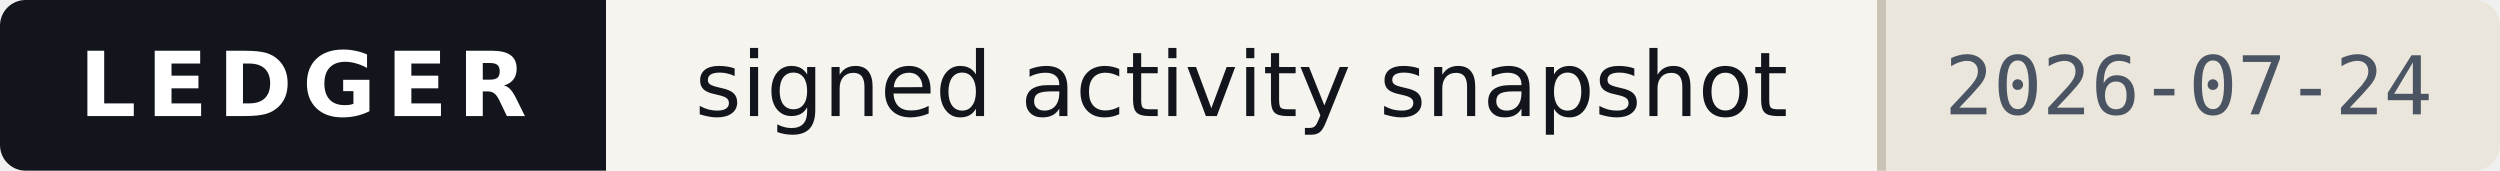
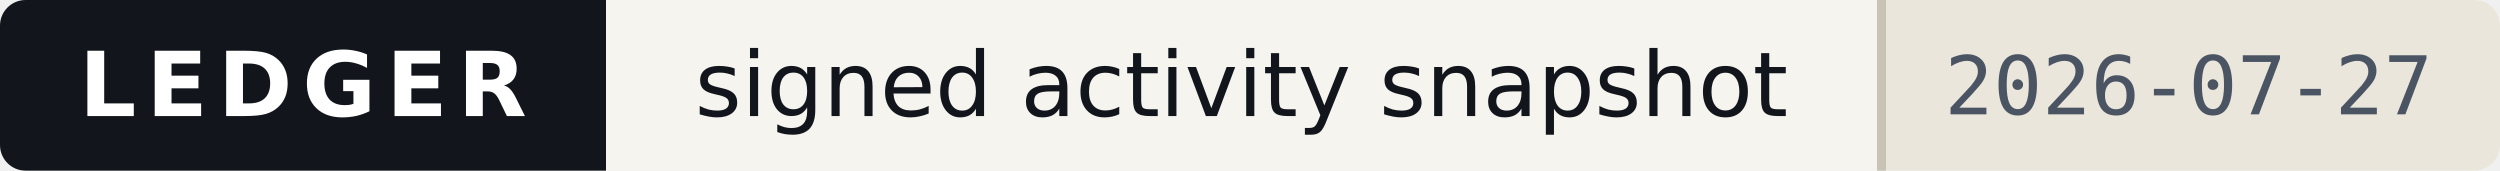
- <svg xmlns="http://www.w3.org/2000/svg" width="293" height="20" viewBox="0 0 293 20" role="img" aria-label="Ledger — signed activity snapshot, as of 2026-07-24">
+ <svg xmlns="http://www.w3.org/2000/svg" width="293" height="20" viewBox="0 0 293 20" role="img" aria-label="Ledger — signed activity snapshot, as of 2026-07-27">
  <style>
    .band{fill:#12161C} .onband{fill:#FFFFFF} .paper{fill:#F6F4EF}
    .paper2{fill:#EAE6DC} .ink{fill:#12161C} .ink2{fill:#4A5462} .rule{fill:#C9C3B5}
    
    @media (prefers-color-scheme:dark){
      .band{fill:#0B0E13} .onband{fill:#E9E7E2} .paper{fill:#161A21}
      .paper2{fill:#1E242D} .ink{fill:#E9E7E2} .ink2{fill:#9AA4B2} .rule{fill:#2E3542}
      
    }
  </style>
  <clipPath id="c">
    <rect width="293" height="20" rx="3" />
  </clipPath>
  <g clip-path="url(#c)" shape-rendering="crispEdges">
    <rect width="293" height="20" class="paper" fill="#F6F4EF" />
    <rect width="71" height="20" class="band" fill="#12161C" />
    <rect x="220" width="73" height="20" class="paper2" fill="#EAE6DC" />
    <rect x="220" width="1" height="20" class="rule" fill="#C9C3B5" />
  </g>
  <g>
    <text x="35.5" y="13.6" class="onband" font-family="Verdana,DejaVu Sans,Geneva,sans-serif" font-size="10.5" font-weight="700" letter-spacing="1.2" text-anchor="middle" textLength="53">LEDGER</text>
    <text x="145.5" y="13.6" class="ink" font-family="Verdana,DejaVu Sans,Geneva,sans-serif" font-size="10.5" text-anchor="middle" textLength="133">signed activity snapshot</text>
-     <text x="256.5" y="13.4" class="ink2" font-family="ui-monospace,DejaVu Sans Mono,Menlo,Consolas,monospace" font-size="9.5" text-anchor="middle" textLength="57">2026-07-24</text>
+     <text x="256.5" y="13.4" class="ink2" font-family="ui-monospace,DejaVu Sans Mono,Menlo,Consolas,monospace" font-size="9.5" text-anchor="middle" textLength="57">2026-07-27</text>
  </g>
</svg>
